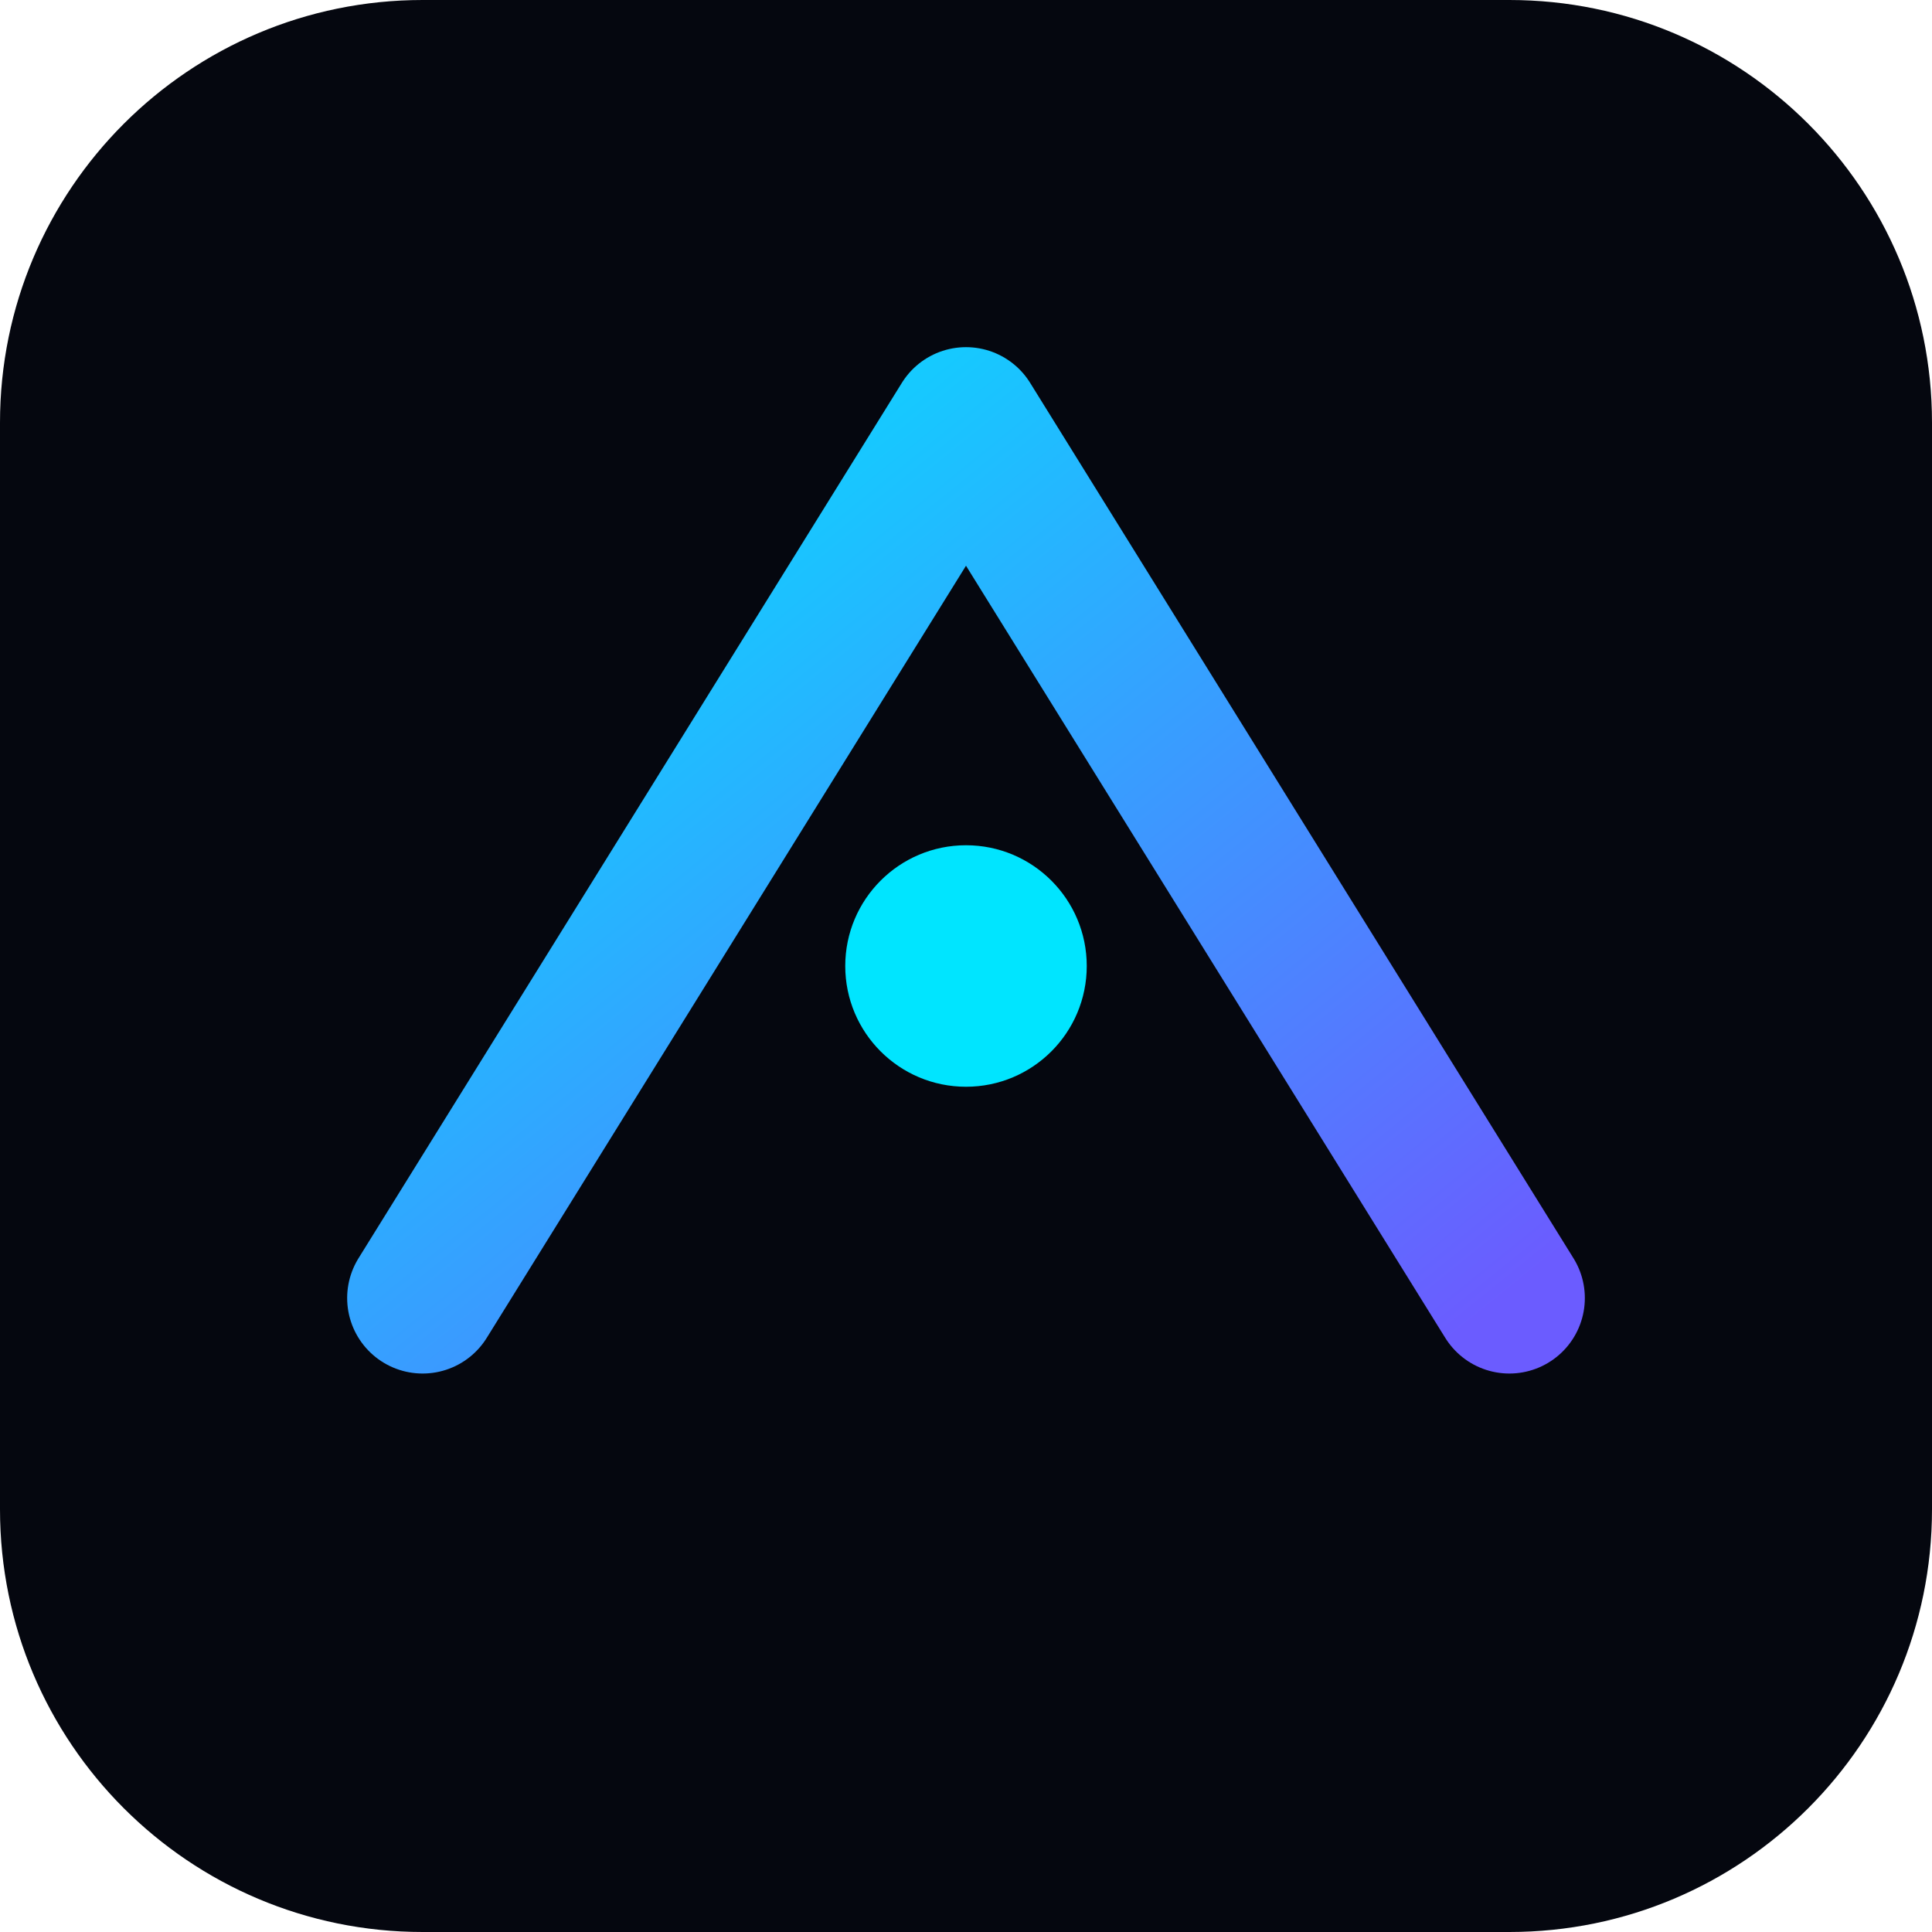
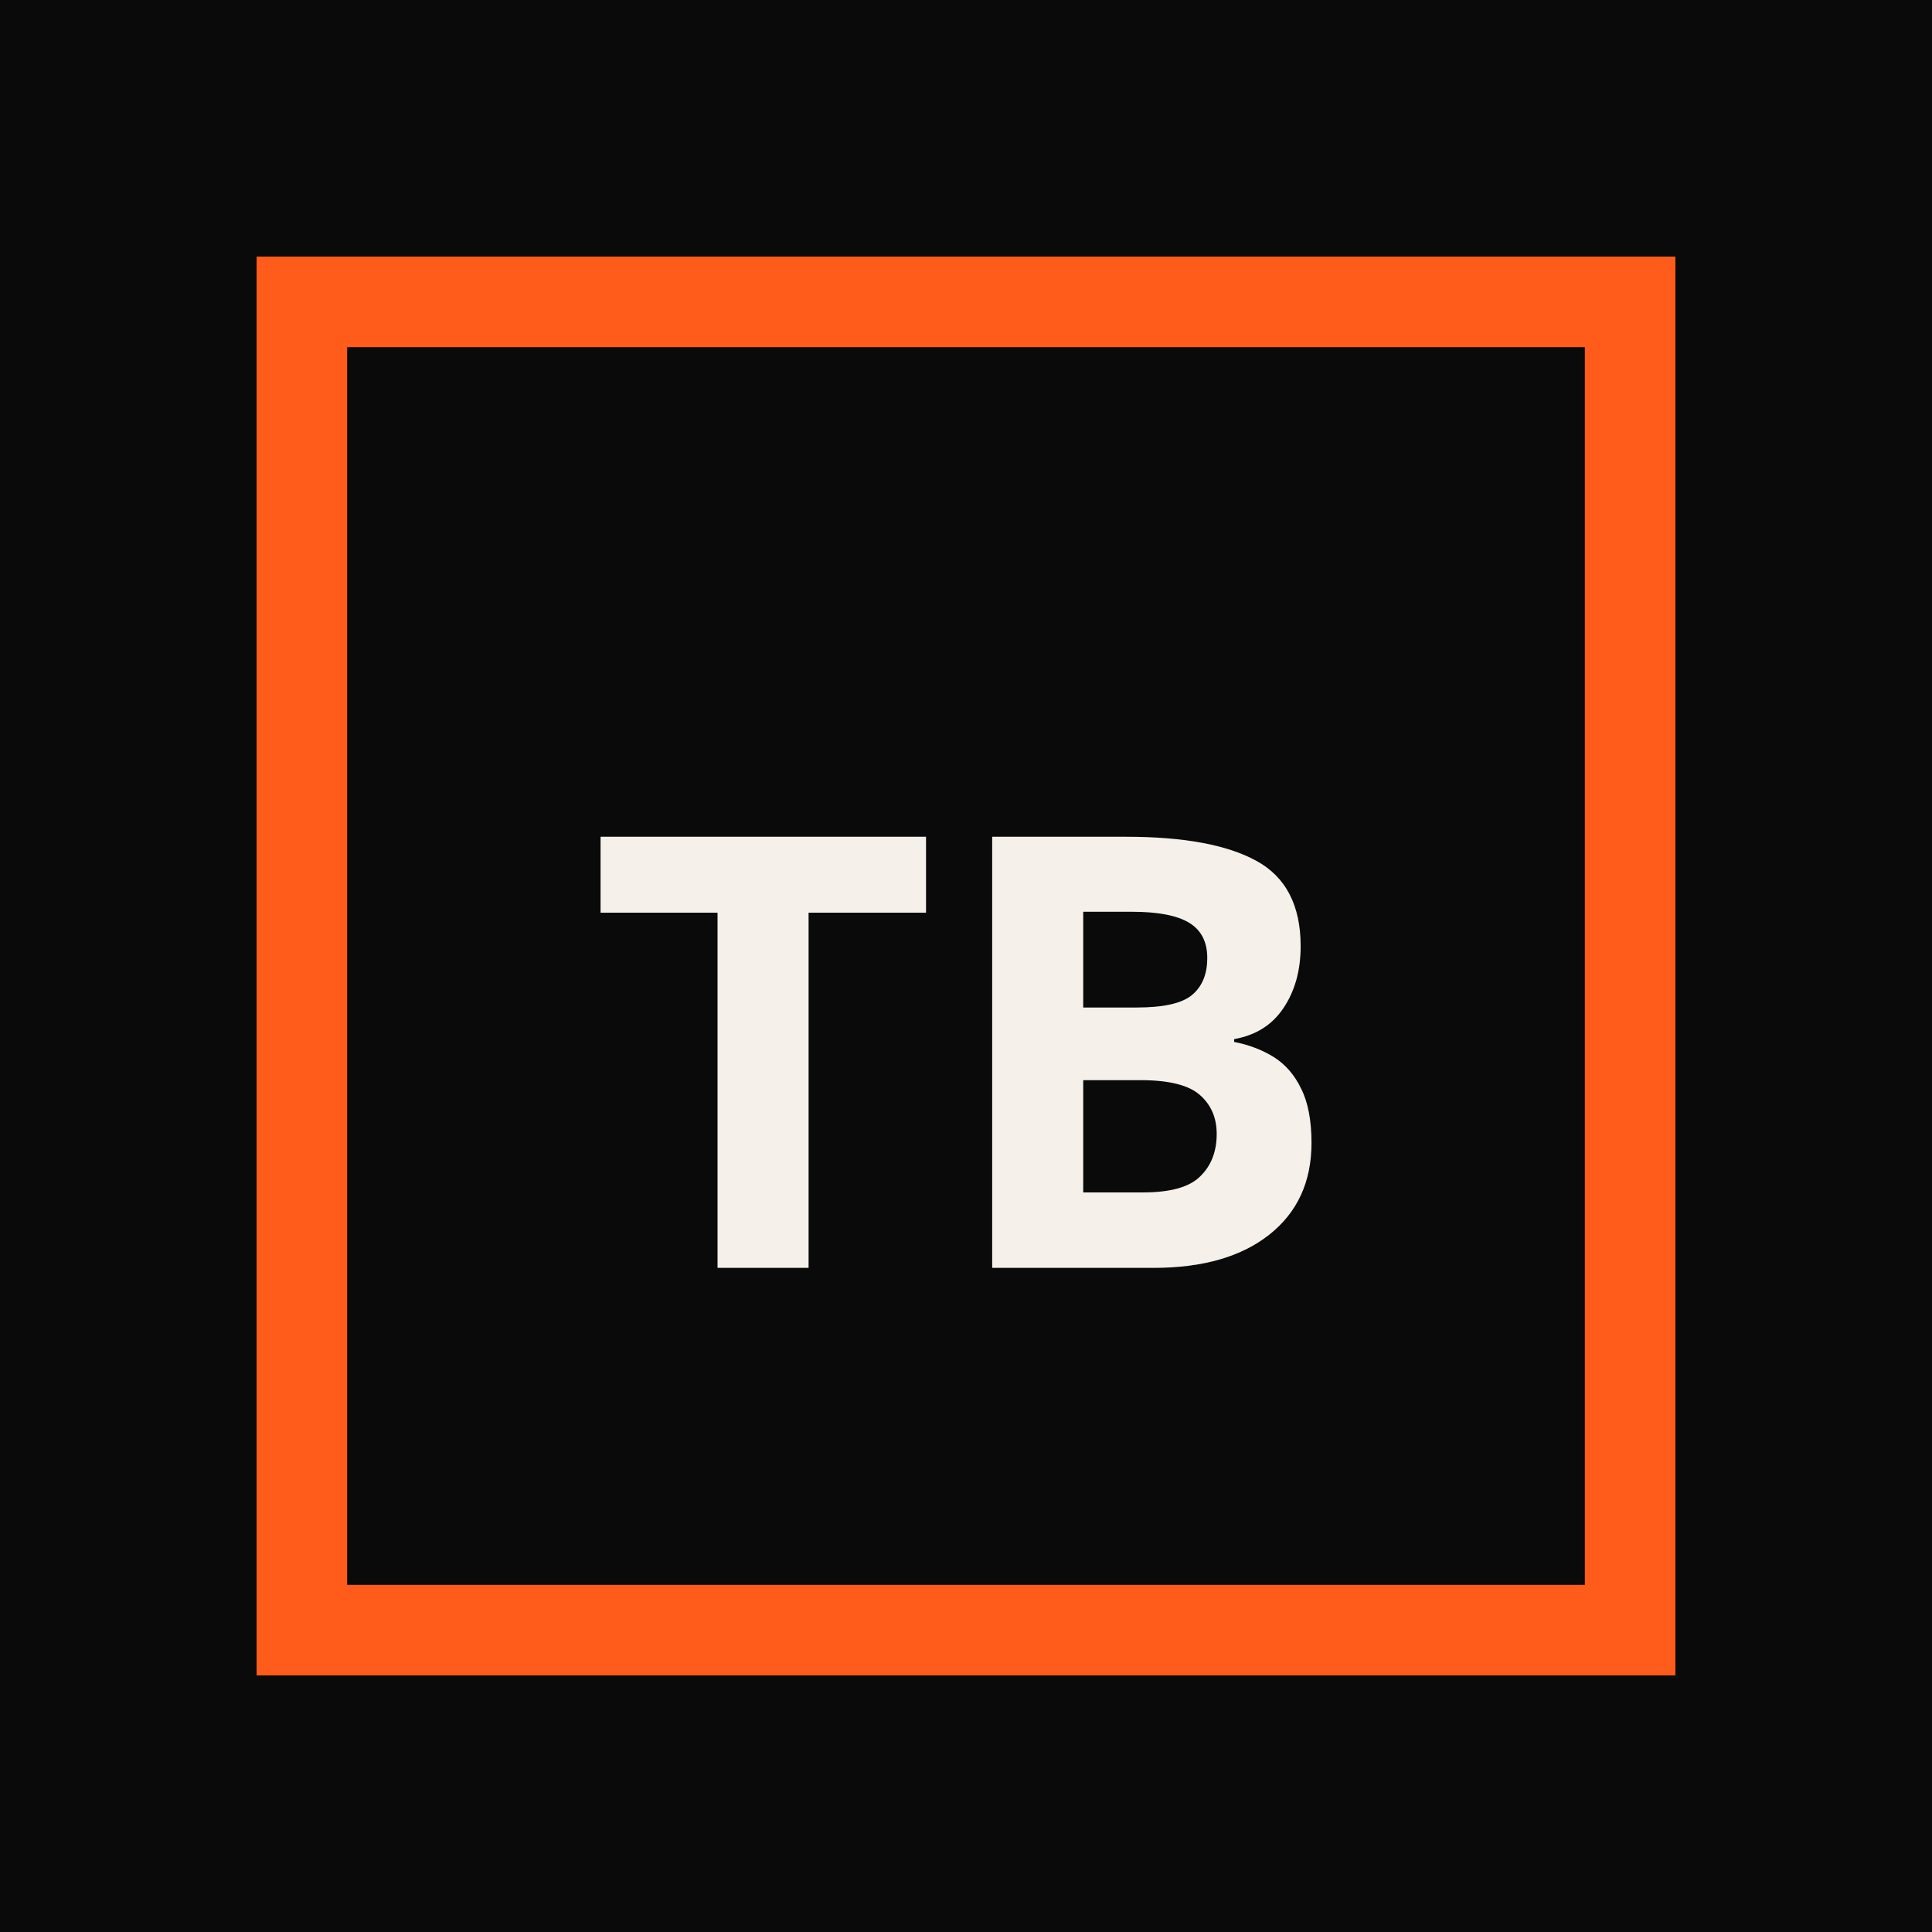
- <svg xmlns="http://www.w3.org/2000/svg" viewBox="0 0 64 64">
-   <defs>
-     <linearGradient id="g" x1="0" x2="1" y1="0" y2="1">
-       <stop offset="0%" stop-color="#00e5ff" />
-       <stop offset="100%" stop-color="#6b5cff" />
-     </linearGradient>
-   </defs>
-   <rect width="64" height="64" rx="14" fill="#05070f" />
-   <path d="M14 43L32 14L50 43" fill="none" stroke="url(#g)" stroke-width="5" stroke-linecap="round" stroke-linejoin="round" />
-   <circle cx="32" cy="32" r="4" fill="#00e5ff" />
+ <svg xmlns="http://www.w3.org/2000/svg" width="32" height="32" viewBox="0 0 64 64">
+   <rect width="64" height="64" fill="#0a0a0a" />
+   <rect x="10" y="10" width="44" height="44" stroke="#ff5b1a" stroke-width="3" fill="none" />
+   <text x="32" y="42" text-anchor="middle" fill="#f5f1ea" font-family="Impact, sans-serif" font-size="20" font-weight="900">TB</text>
</svg>
